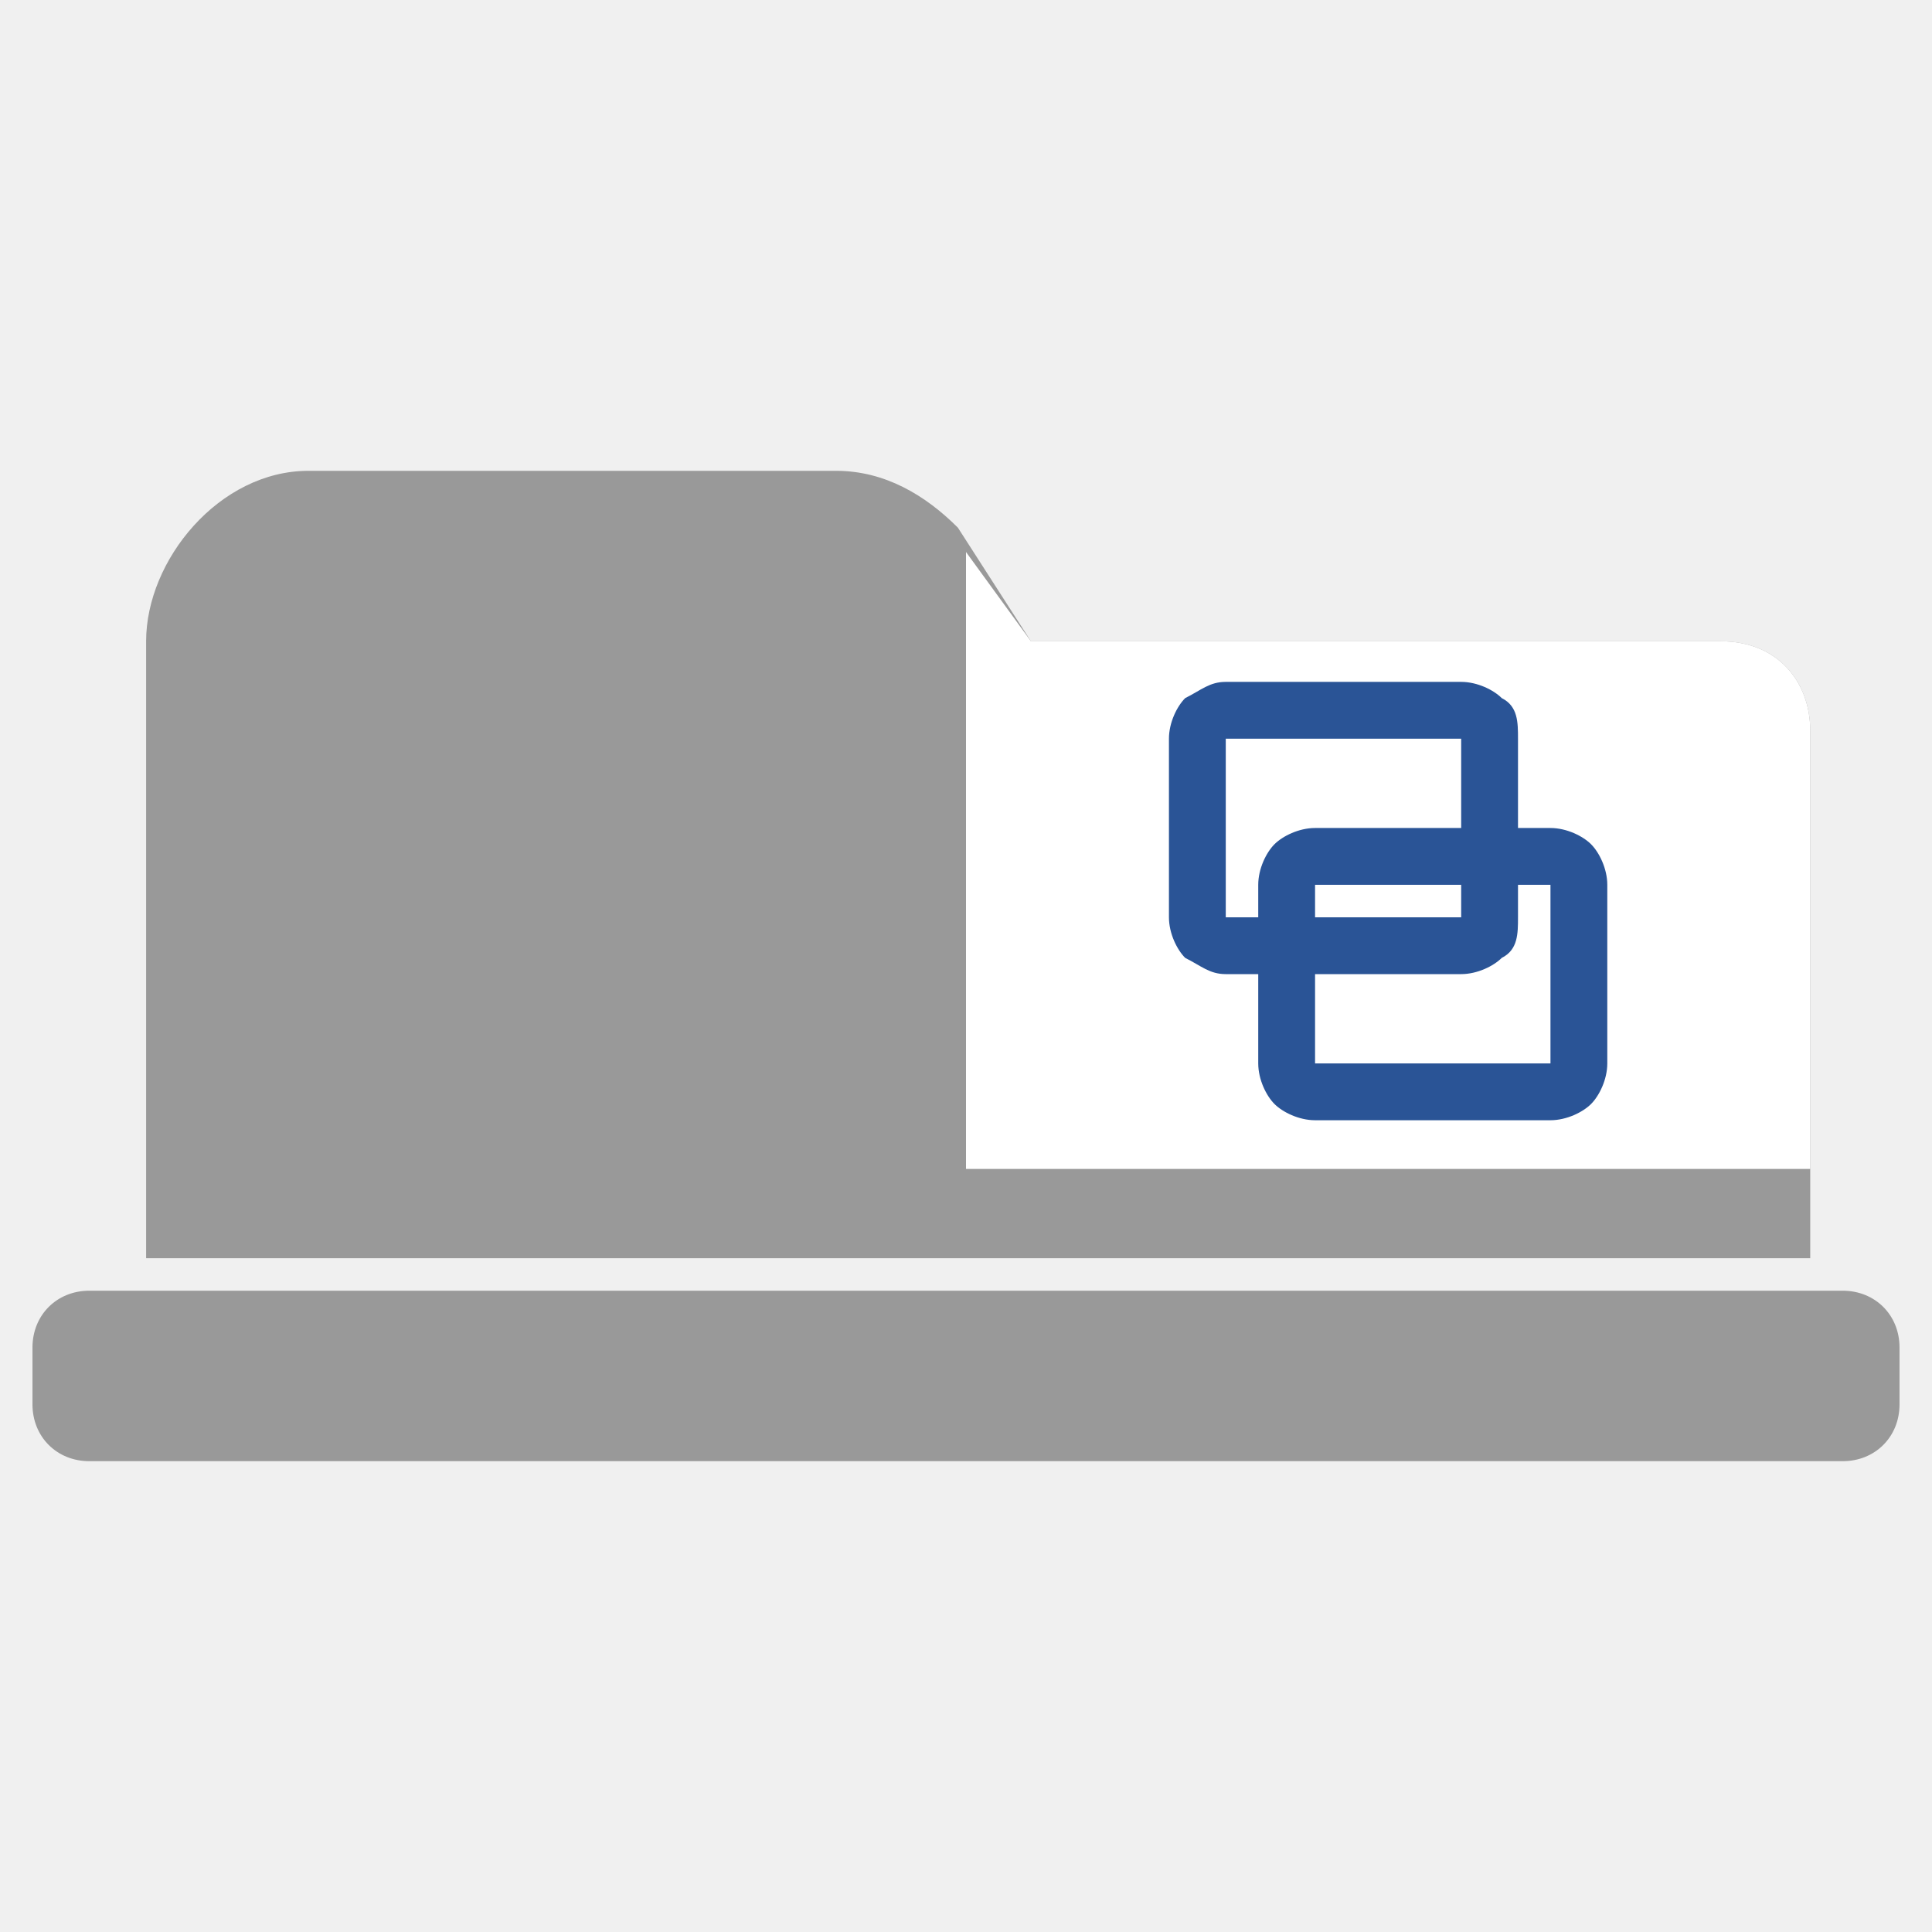
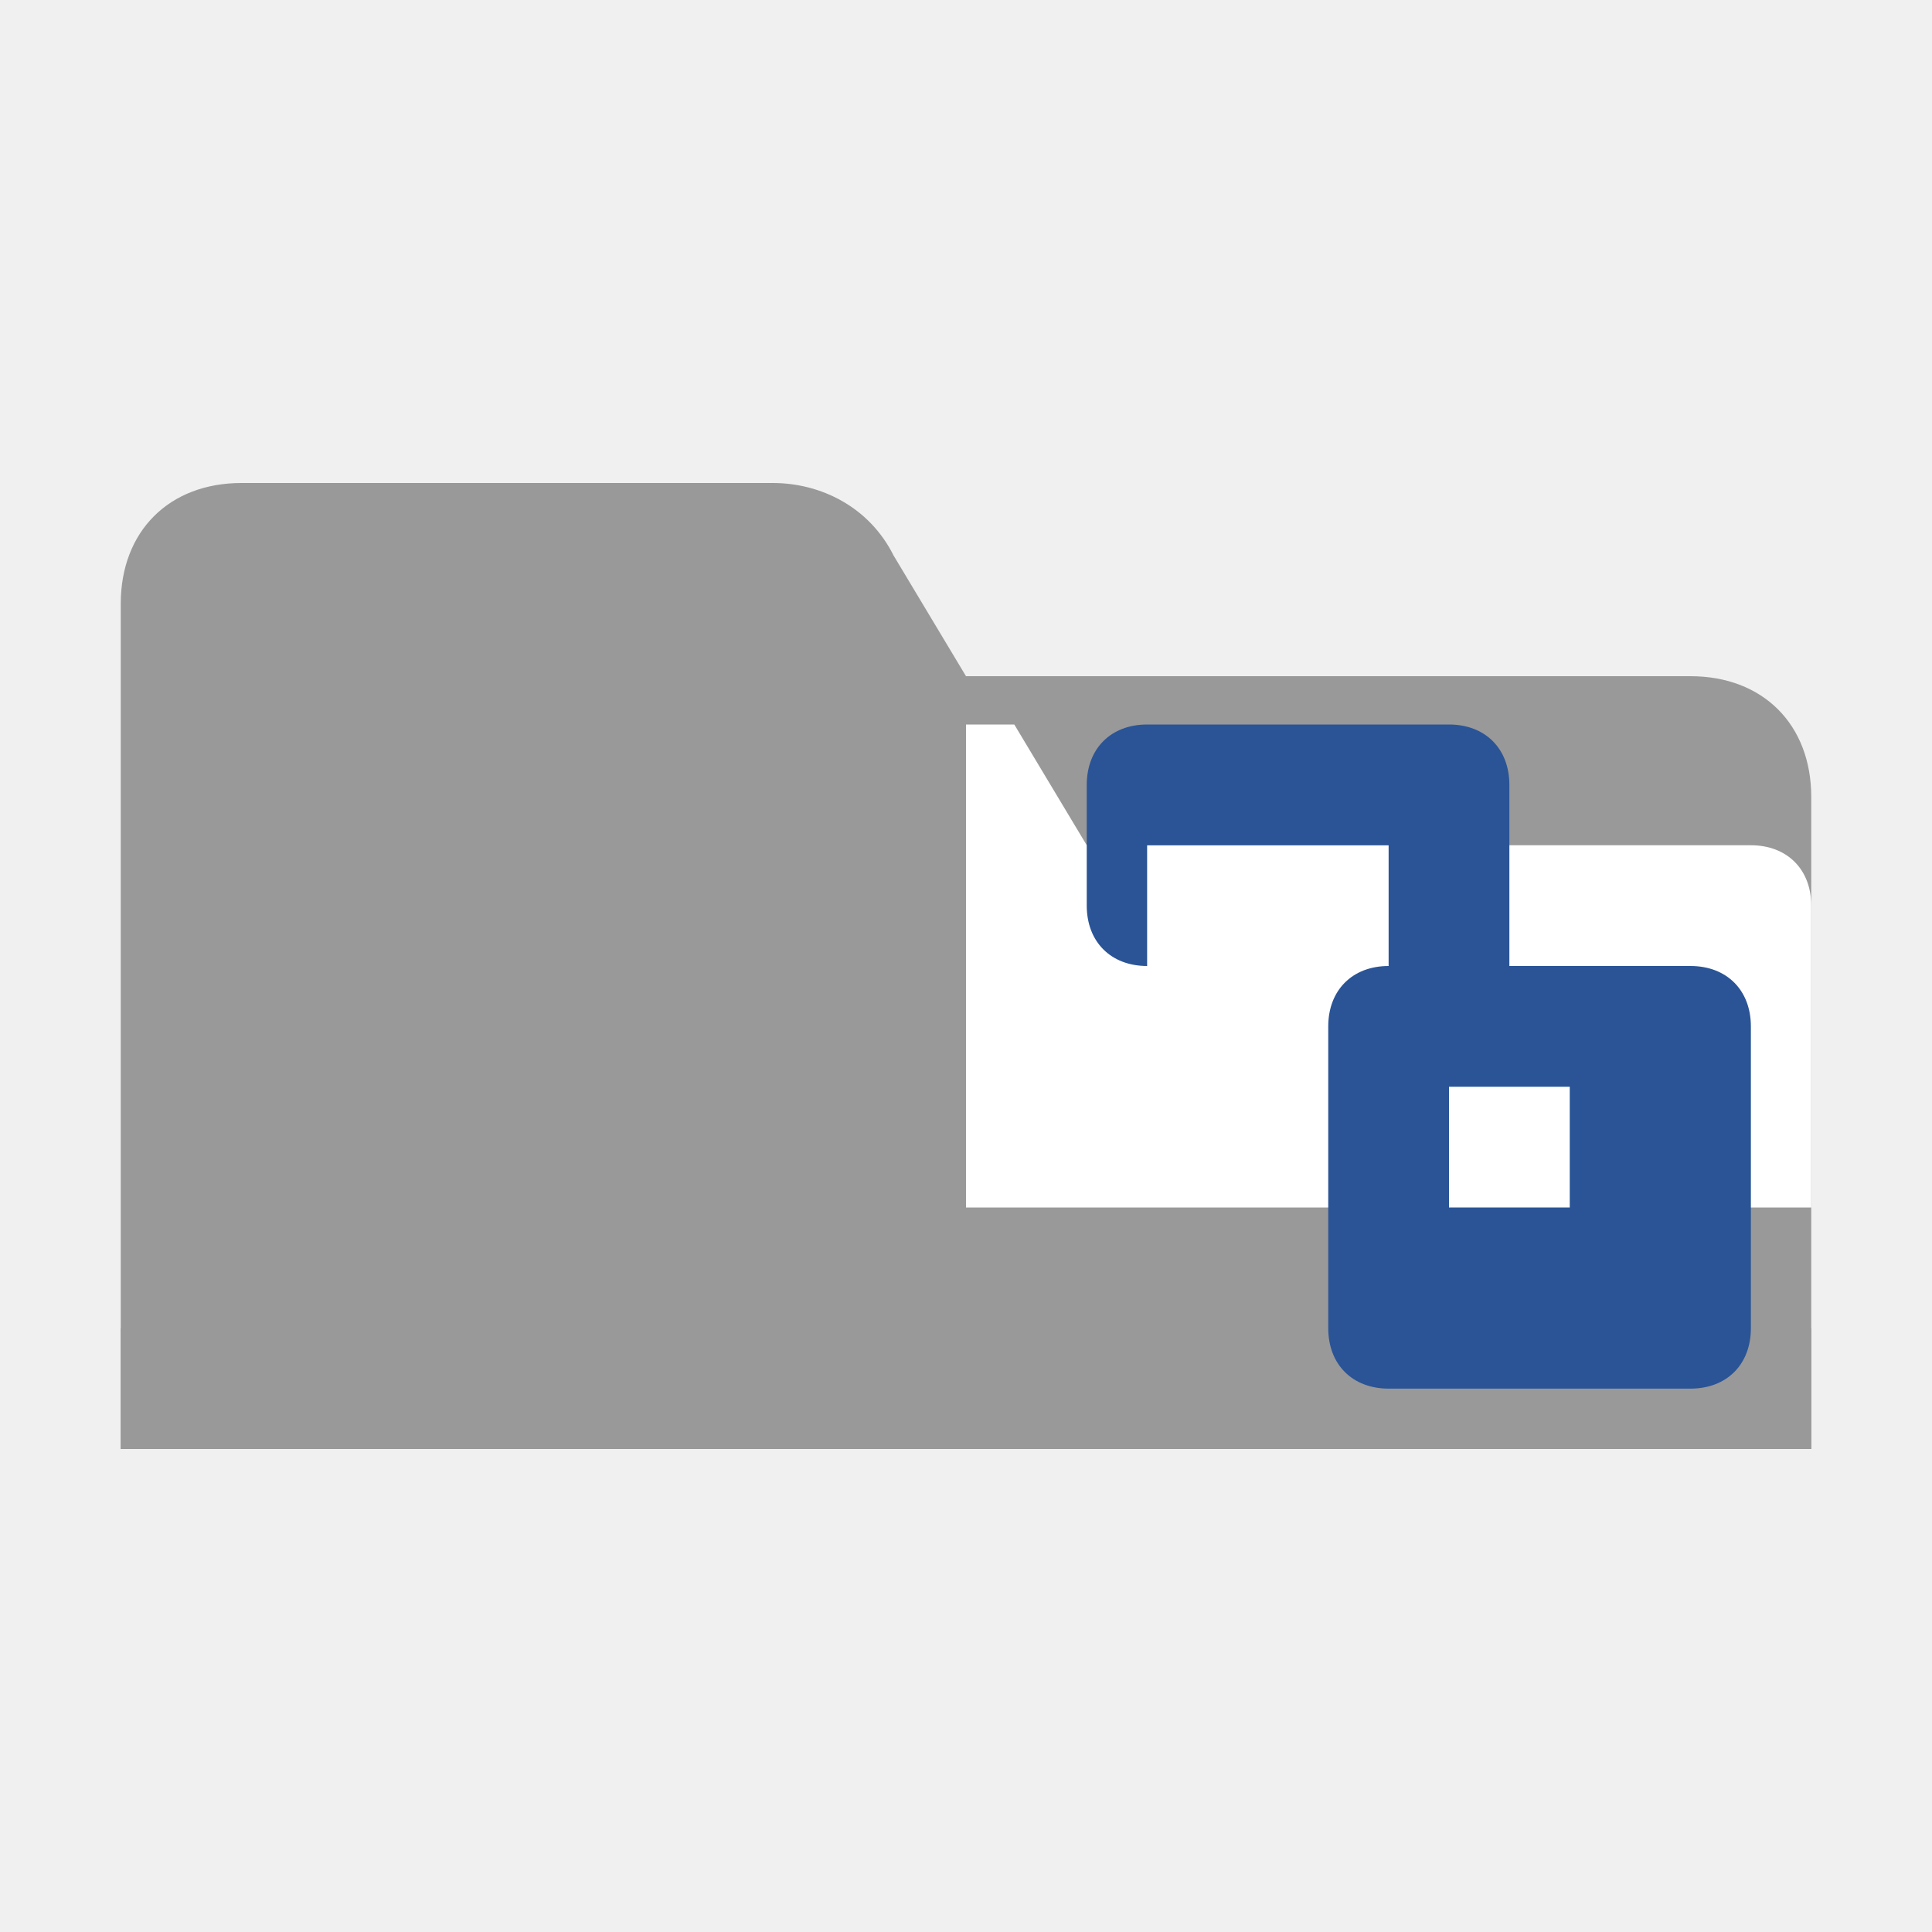
<svg xmlns="http://www.w3.org/2000/svg" version="1.1" id="TabsDuplicate" x="0px" y="0px" width="16px" height="16px" viewBox="0 0 16 16" xml:space="preserve">
-   <g transform="scale(67.22689)">
-     <path fill="#999999" d="M0.018 0.079c0,-0.01 0.009,-0.021 0.02,-0.021l0.065 0c0.006,0 0.011,0.003 0.015,0.007l0.009 0.014 0.085 0c0.007,0 0.011,0.005 0.011,0.011l0 0.065 -0.205 0 0 -0.076z" />
-     <path fill="#999999" d="M0.011 0.159l0.216 0c0.004,0 0.007,0.003 0.007,0.007l0 0.007c0,0.004 -0.003,0.007 -0.007,0.007l-0.216 0c-0.004,0 -0.007,-0.003 -0.007,-0.007l0 -0.007c0,-0.004 0.003,-0.007 0.007,-0.007z" />
-     <path fill="#FFFFFF" d="M0.119 0.144l0.104 0 0 -0.054c0,-0.006 -0.004,-0.011 -0.011,-0.011l-0.085 0 -0.008 -0.011 0 0.076z" />
-     <path fill="#2A5496" d="M0.151 0.084l0.029 0c0.002,0 0.004,0.001 0.005,0.002 0.002,0.001 0.002,0.003 0.002,0.005l0 0.011 0.004 0c0.002,0 0.004,0.001 0.005,0.002 0.001,0.001 0.002,0.003 0.002,0.005l0 0.022c0,0.002 -0.001,0.004 -0.002,0.005 -0.001,0.001 -0.003,0.002 -0.005,0.002l-0.029 0c-0.002,0 -0.004,-0.001 -0.005,-0.002 -0.001,-0.001 -0.002,-0.003 -0.002,-0.005l0 -0.011 -0.004 0c-0.002,0 -0.003,-0.001 -0.005,-0.002 -0.001,-0.001 -0.002,-0.003 -0.002,-0.005l0 -0.022c0,-0.002 0.001,-0.004 0.002,-0.005 0.002,-0.001 0.003,-0.002 0.005,-0.002l0 0.007 0 -0.007zm0.036 0.025l0 0.004c0,0.002 0,0.004 -0.002,0.005 -0.001,0.001 -0.003,0.002 -0.005,0.002l-0.018 0 0 0.011 0 0 0.029 0 0 -0.022 -0.004 0zm-0.025 -0.007l0.018 0 0 -0.011 -0.029 0 0 0.022 0.004 0 0 -0.004c0,-0.002 0.001,-0.004 0.002,-0.005 0.001,-0.001 0.003,-0.002 0.005,-0.002l0 0.007 0 -0.007zm0.018 0.007l-0.018 0 0 0.004 0.018 0 0 -0.004z" />
-   </g>
+   <path fill="#999999" d="M2 4h4.4c0.4 0 0.8 0.2 1 0.6l0.6 1H14c0.6 0 1 0.4 1 1V12H1V5c0-0.6 0.4-1 1-1z" />
+   <rect x="1" y="11" width="14" height="1" fill="#999999" />
+   <path fill="#FFFFFF" d="M8 10h7V7.5c0-0.3-0.2-0.5-0.5-0.5H9l-0.6-1H8V10z" />
+   <path fill="#2A5496" d="M9.5 6h2.5c0.3 0 0.5 0.2 0.5 0.5V8h-1V7h-2v1H9.5C9.2 8 9 7.8 9 7.5V6.5C9 6.2 9.2 6 9.5 6z" />
+   <path fill="#2A5496" d="M11.5 8h2.5c0.3 0 0.5 0.2 0.5 0.5V11c0 0.3-0.2 0.5-0.5 0.5h-2.5c-0.3 0-0.5-0.2-0.5-0.5V8.5c0-0.3 0.2-0.5 0.5-0.5z" />
+   <rect x="12" y="9" width="1" height="1" fill="#FFFFFF" />
</svg>
